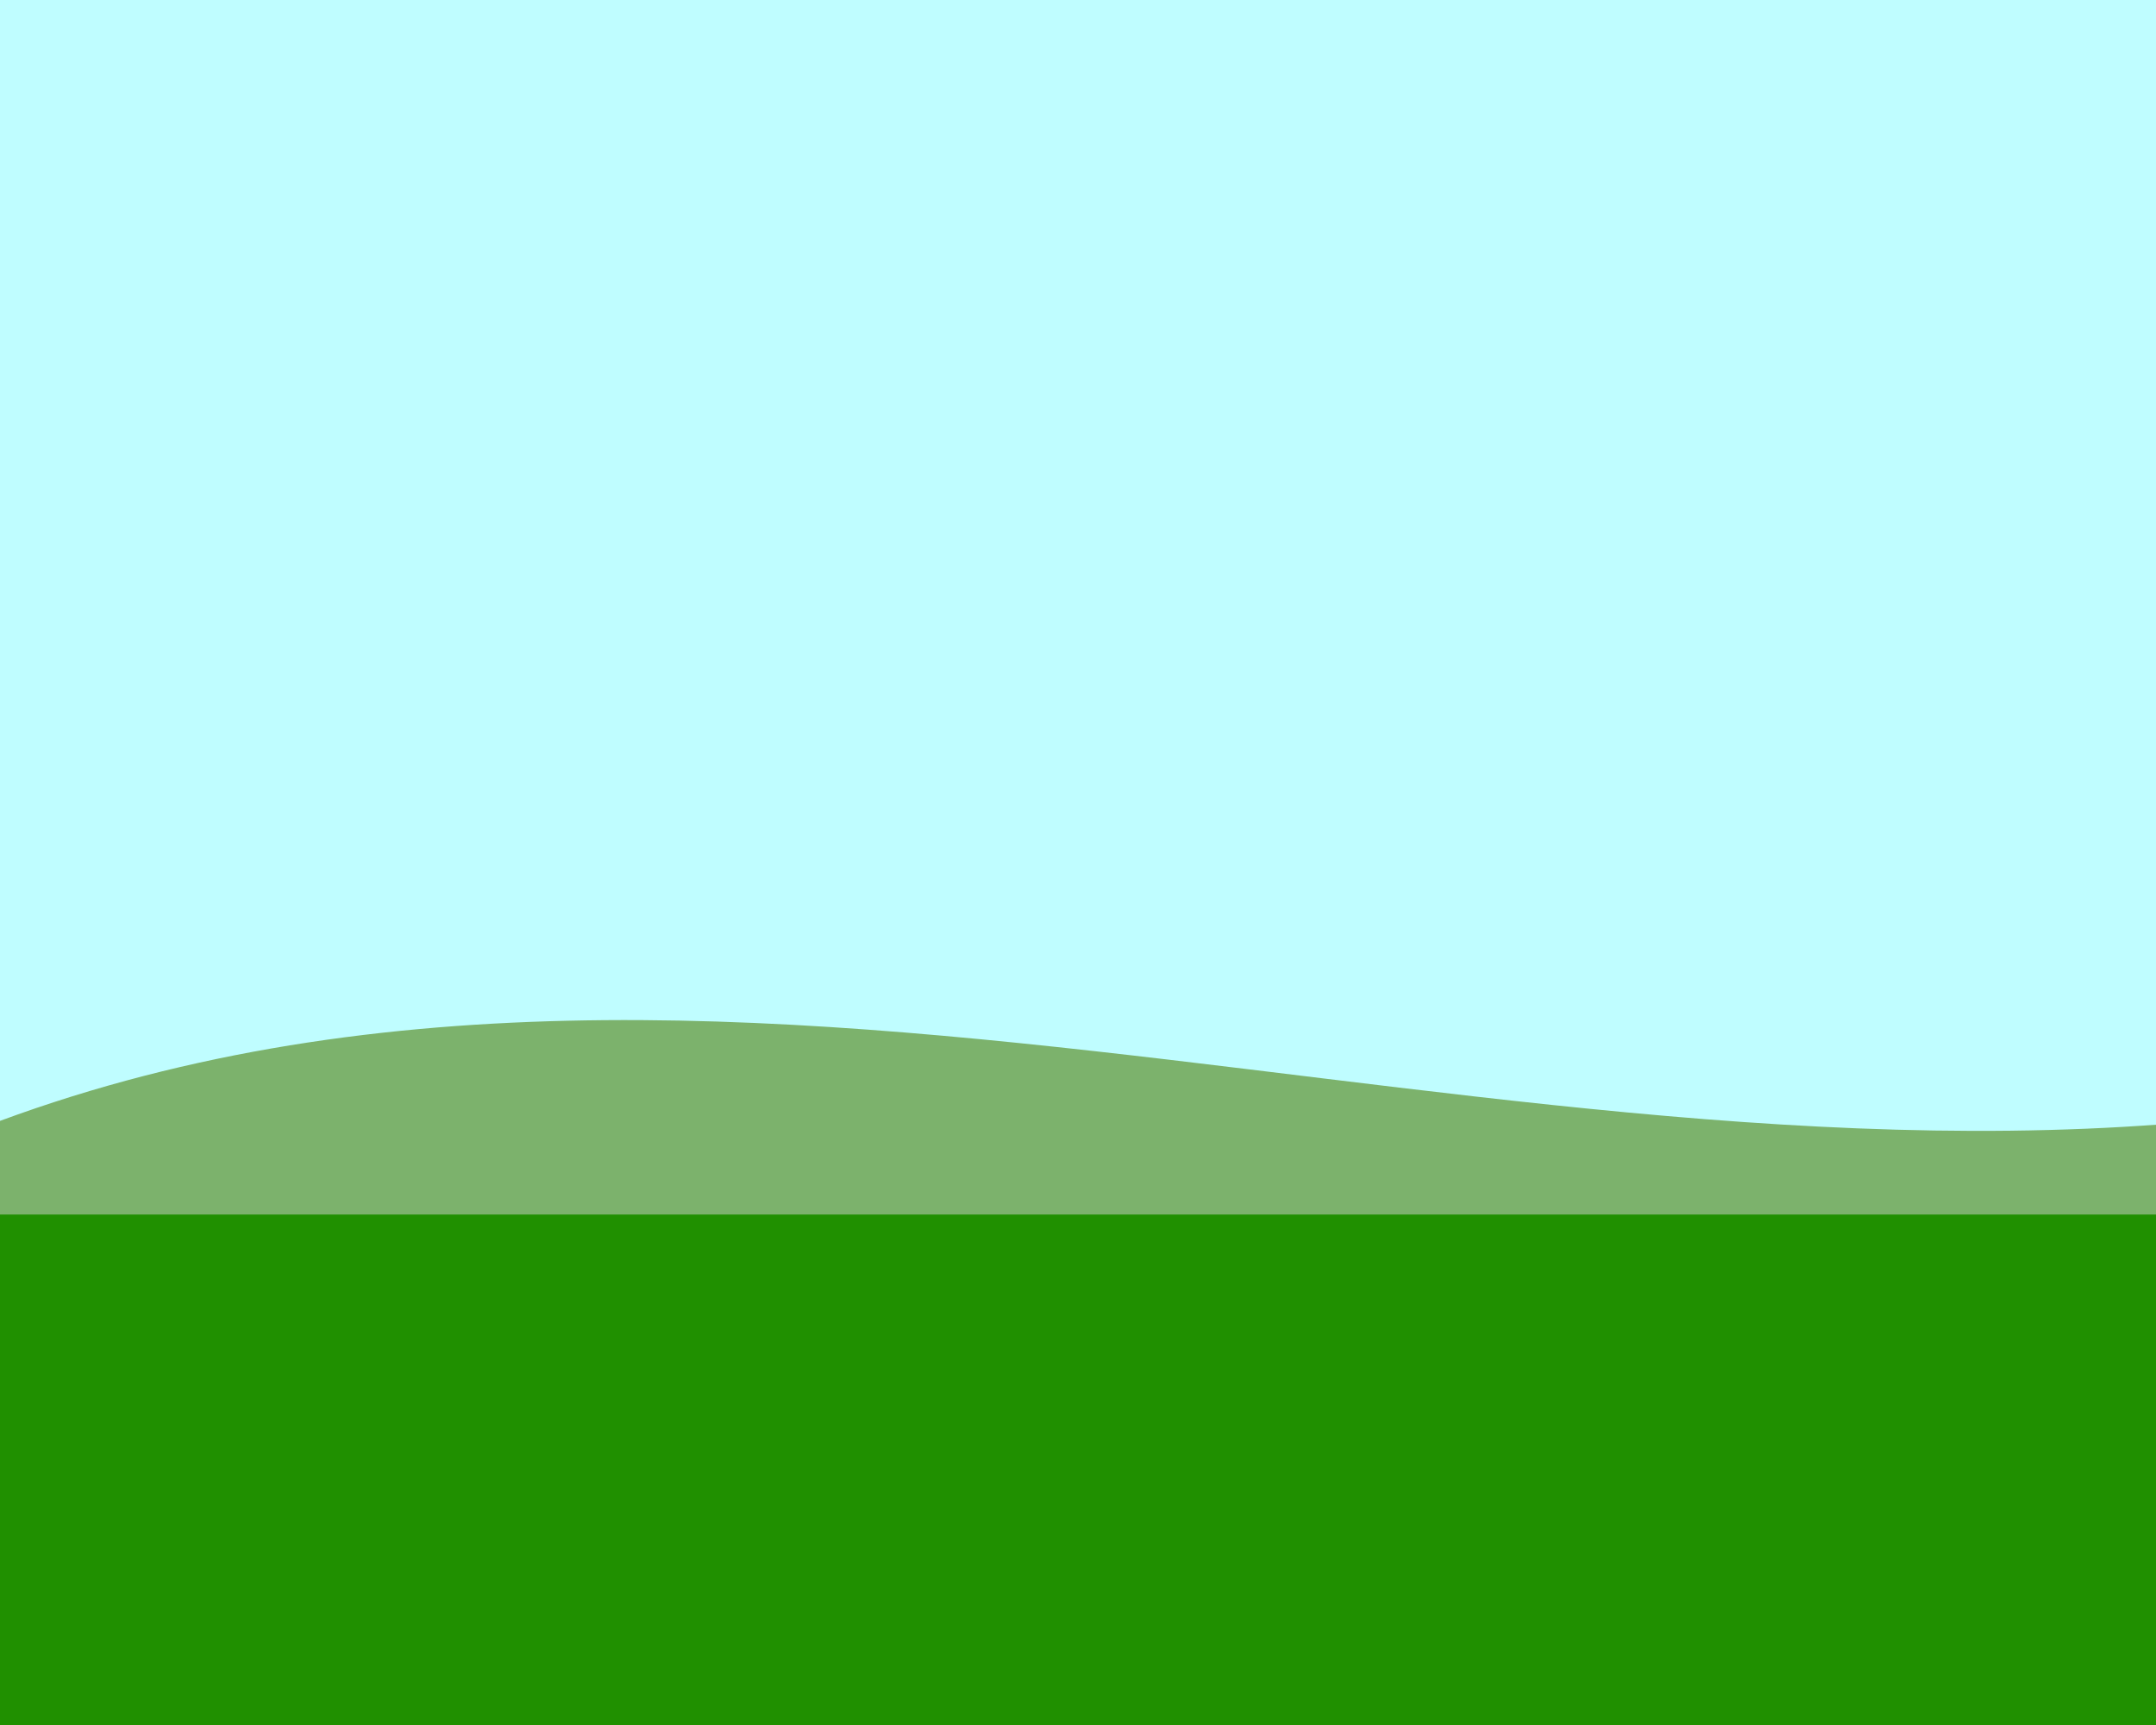
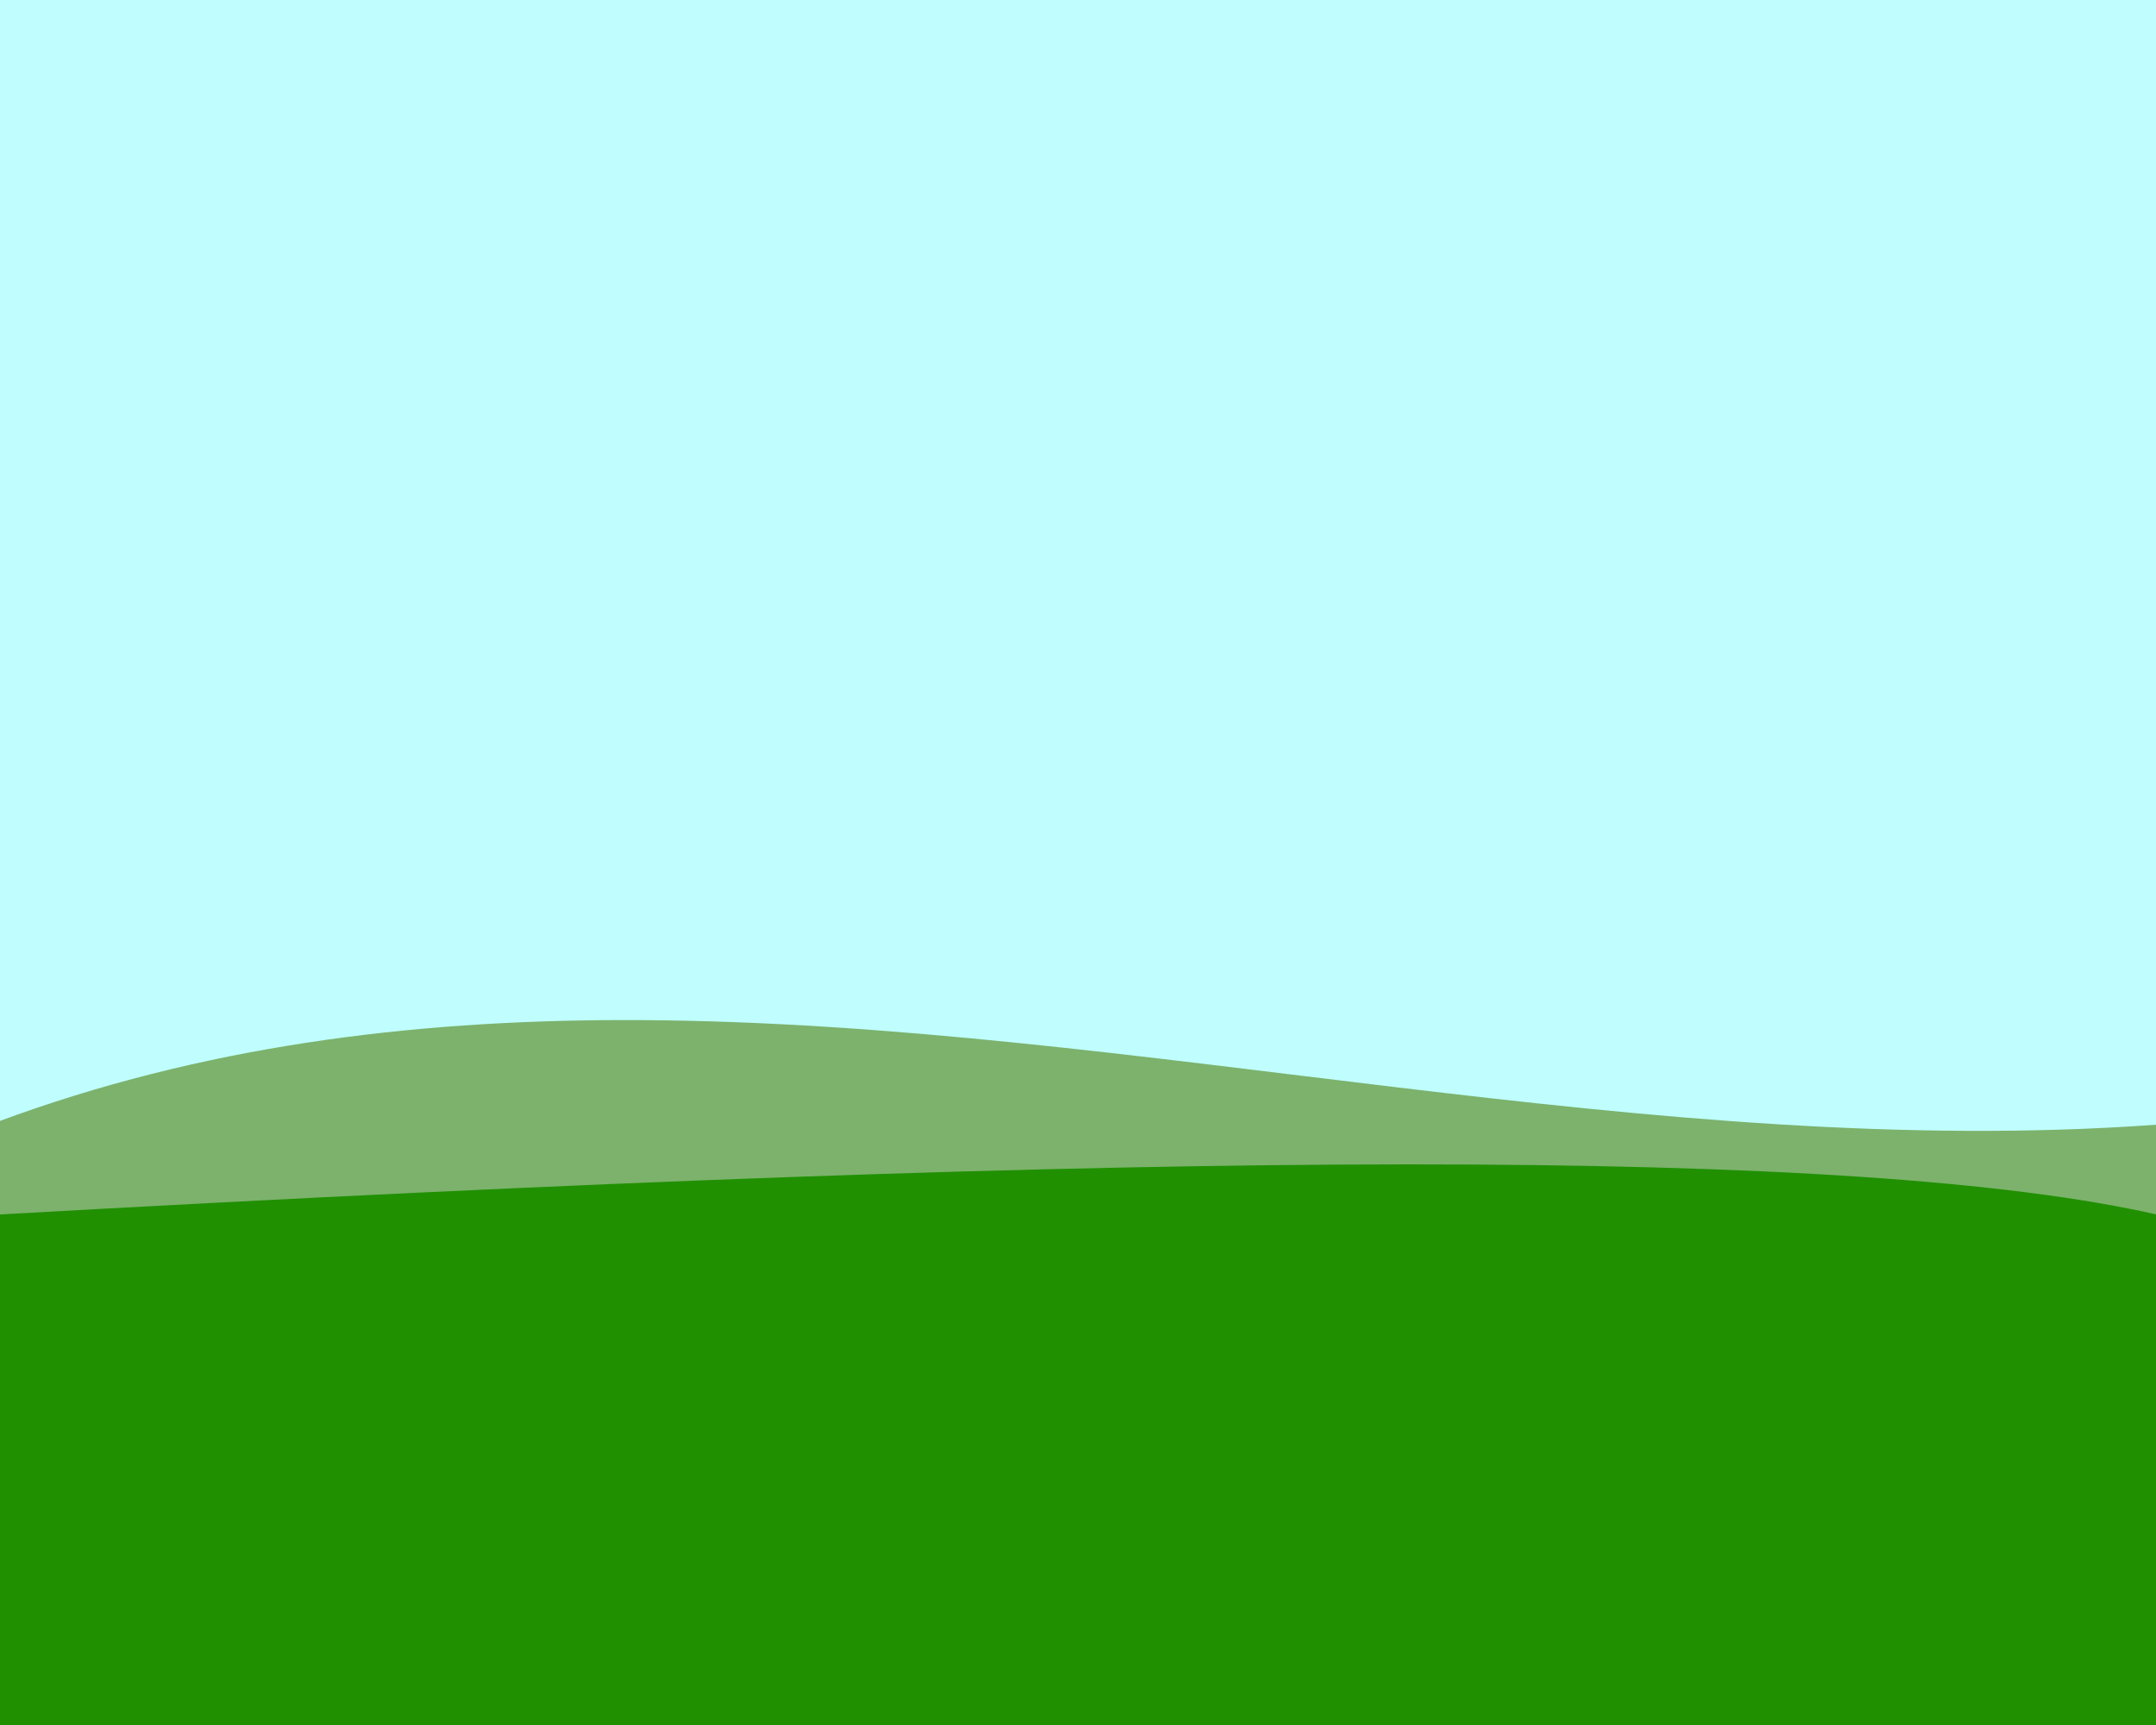
<svg xmlns="http://www.w3.org/2000/svg" width="800" height="640" viewBox="0 0 211.667 169.333" version="1.1" id="svg10761">
  <defs id="defs10755" />
  <g id="layer1" transform="translate(0,-127.6667)" style="display:inline" />
  <g id="layer8" />
  <g id="layer9" style="display:inline">
-     <g id="g6955">
-       <rect style="opacity:1;fill:#bffdff;fill-opacity:1;stroke:none;stroke-width:0.265;stroke-opacity:1" id="rect6374" width="211.667" height="169.333" x="0" y="-1.0666668e-006" />
-       <path style="opacity:1;fill:#7cb26c;fill-opacity:1;stroke:none;stroke-width:0.265;stroke-opacity:1" d="M -8.787,113.613 C 65.725,80.3 147.994,120.756 227.169,108.684 l 3.858,14.787 H -9.215 Z" id="rect6707" />
-       <rect y="119.223" x="-0.104" height="50.482" width="211.843" id="rect12174" style="display:inline;opacity:1;fill:#209000;fill-opacity:1;stroke:none;stroke-width:0.409;stroke-opacity:1" />
-     </g>
+     <rect y="-1.0666668e-006" x="0" height="169.333" width="211.667" id="rect6374" style="opacity:1;fill:#bffdff;fill-opacity:1;stroke:none;stroke-width:0.265;stroke-opacity:1" />
+     <path style="opacity:1;fill:#7cb26c;fill-opacity:1;stroke:none;stroke-width:1;stroke-opacity:1" d="M 230.543 378.465 C 152.017 378.603 74.681 388.179 -0.699 416.129 L -0.699 466.662 L 800 466.662 L 800 417.289 C 612.915 430.856 422.335 379.56 238.146 378.48 C 235.611 378.466 233.076 378.46 230.543 378.465 z " transform="scale(0.2645833)" id="rect6707" />
+     <path style="display:inline;opacity:1;fill:#209000;fill-opacity:1;stroke:none;stroke-width:0.409;stroke-opacity:1" d="m -0.104,119.223 c 115.552,-6.523 182.753,-6.607 211.843,0 v 50.482 H -0.104 Z" id="rect12174" />
  </g>
</svg>
